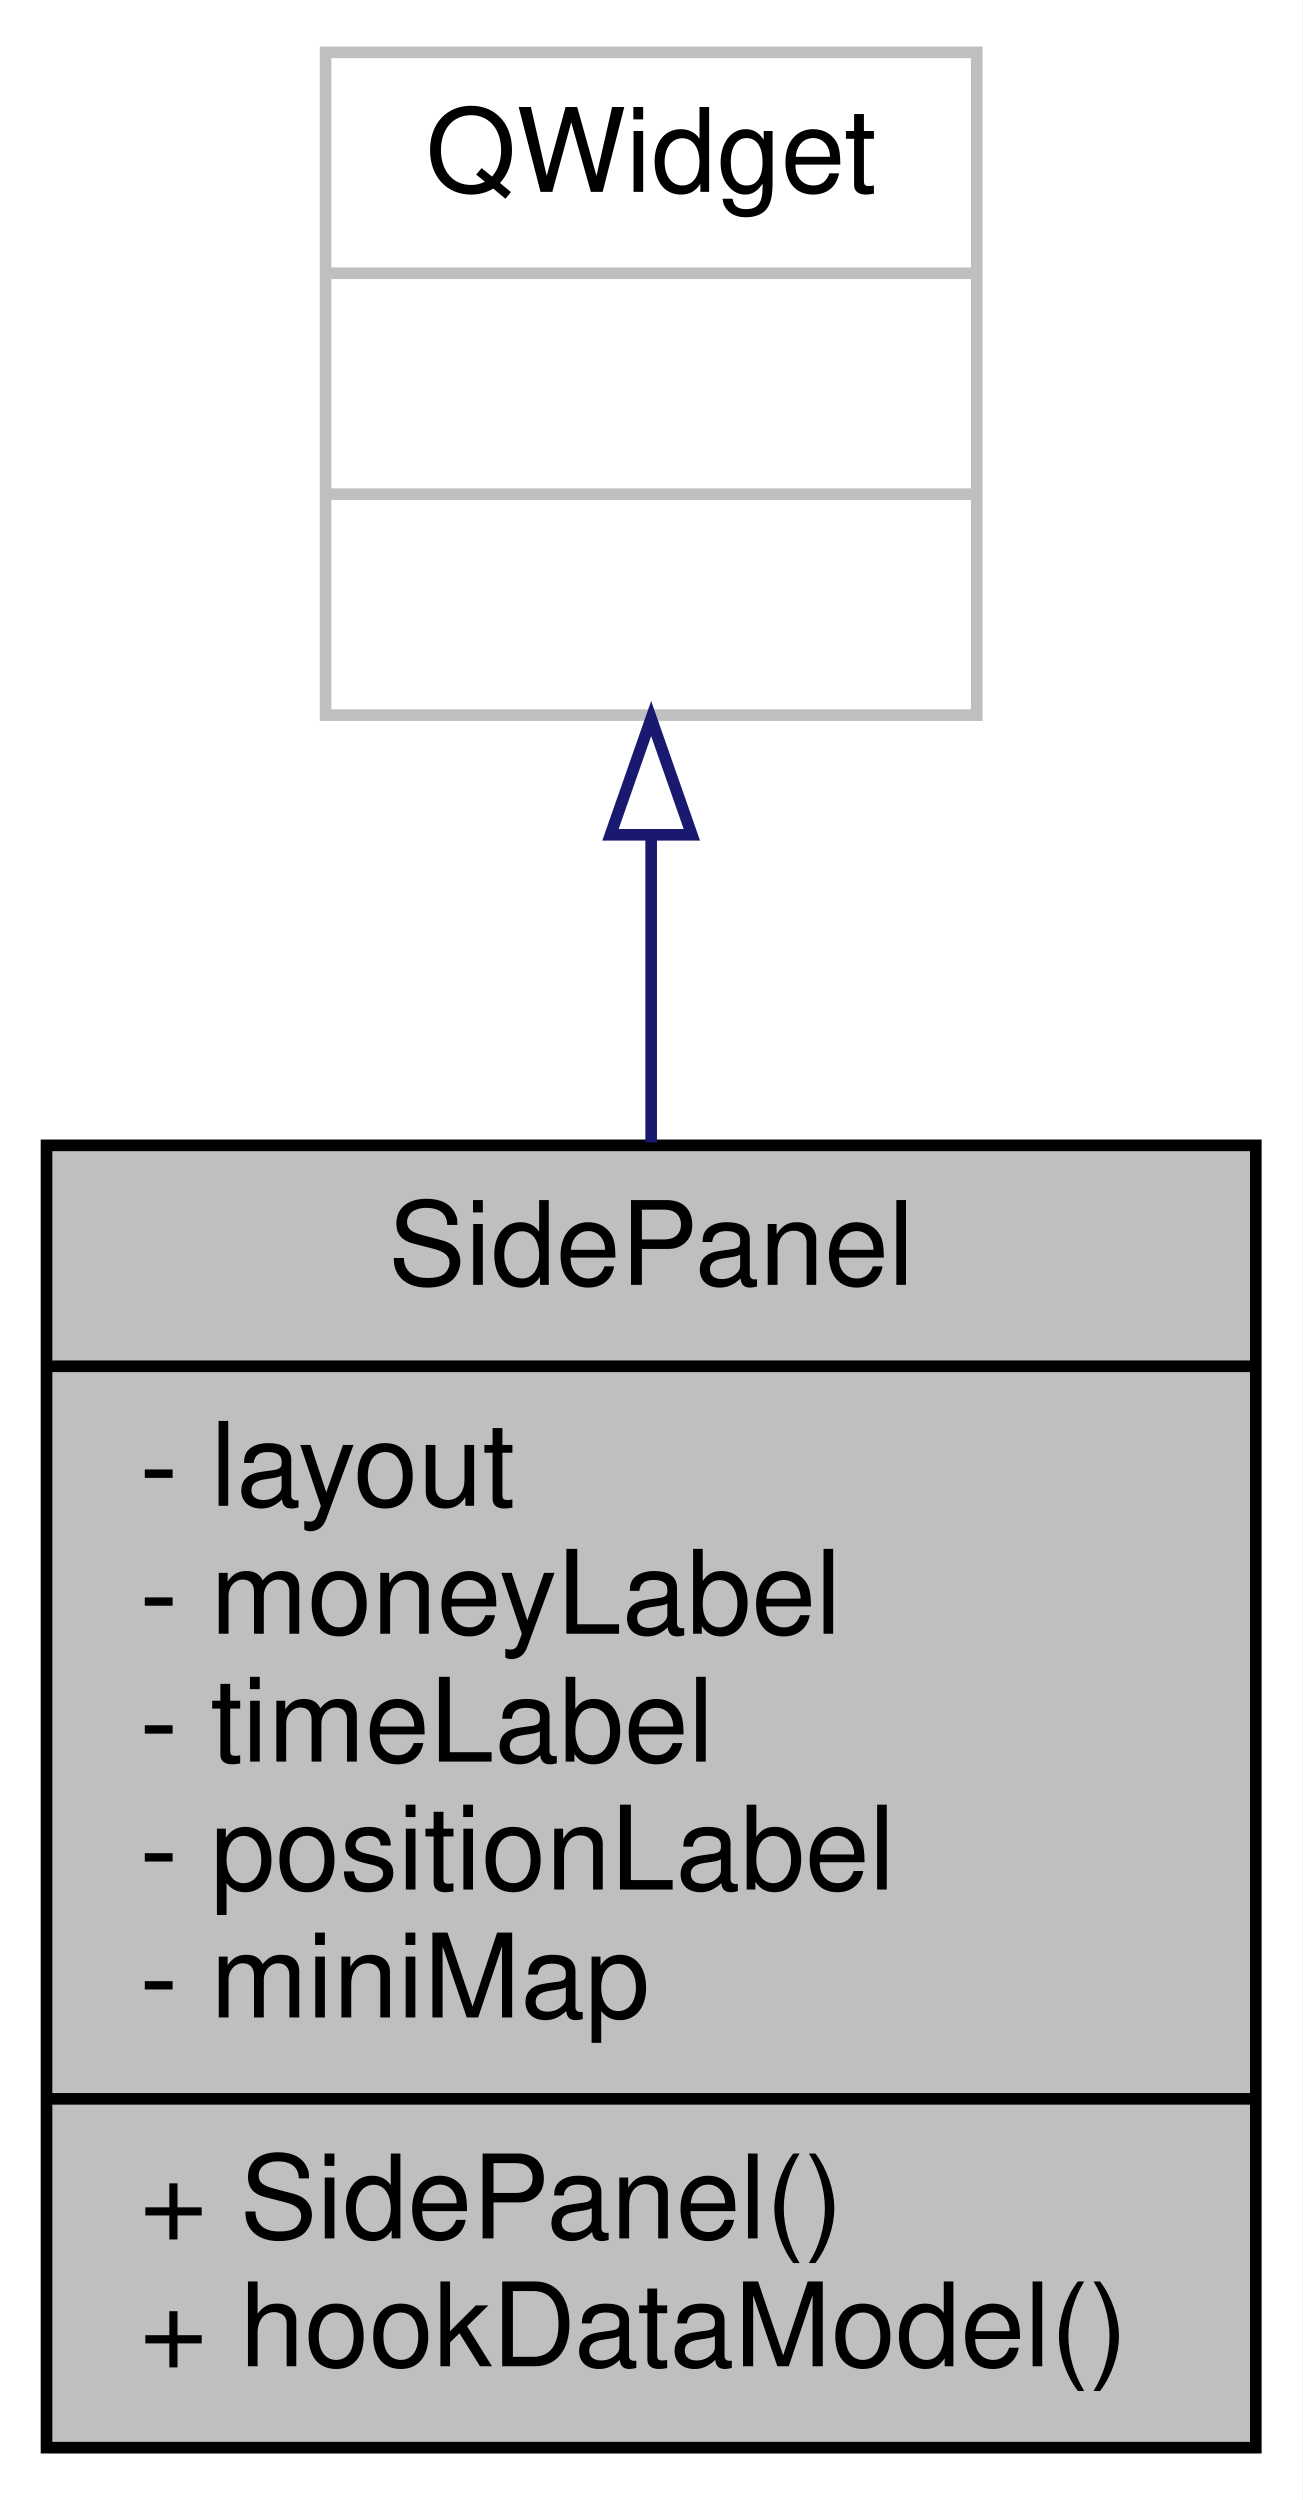
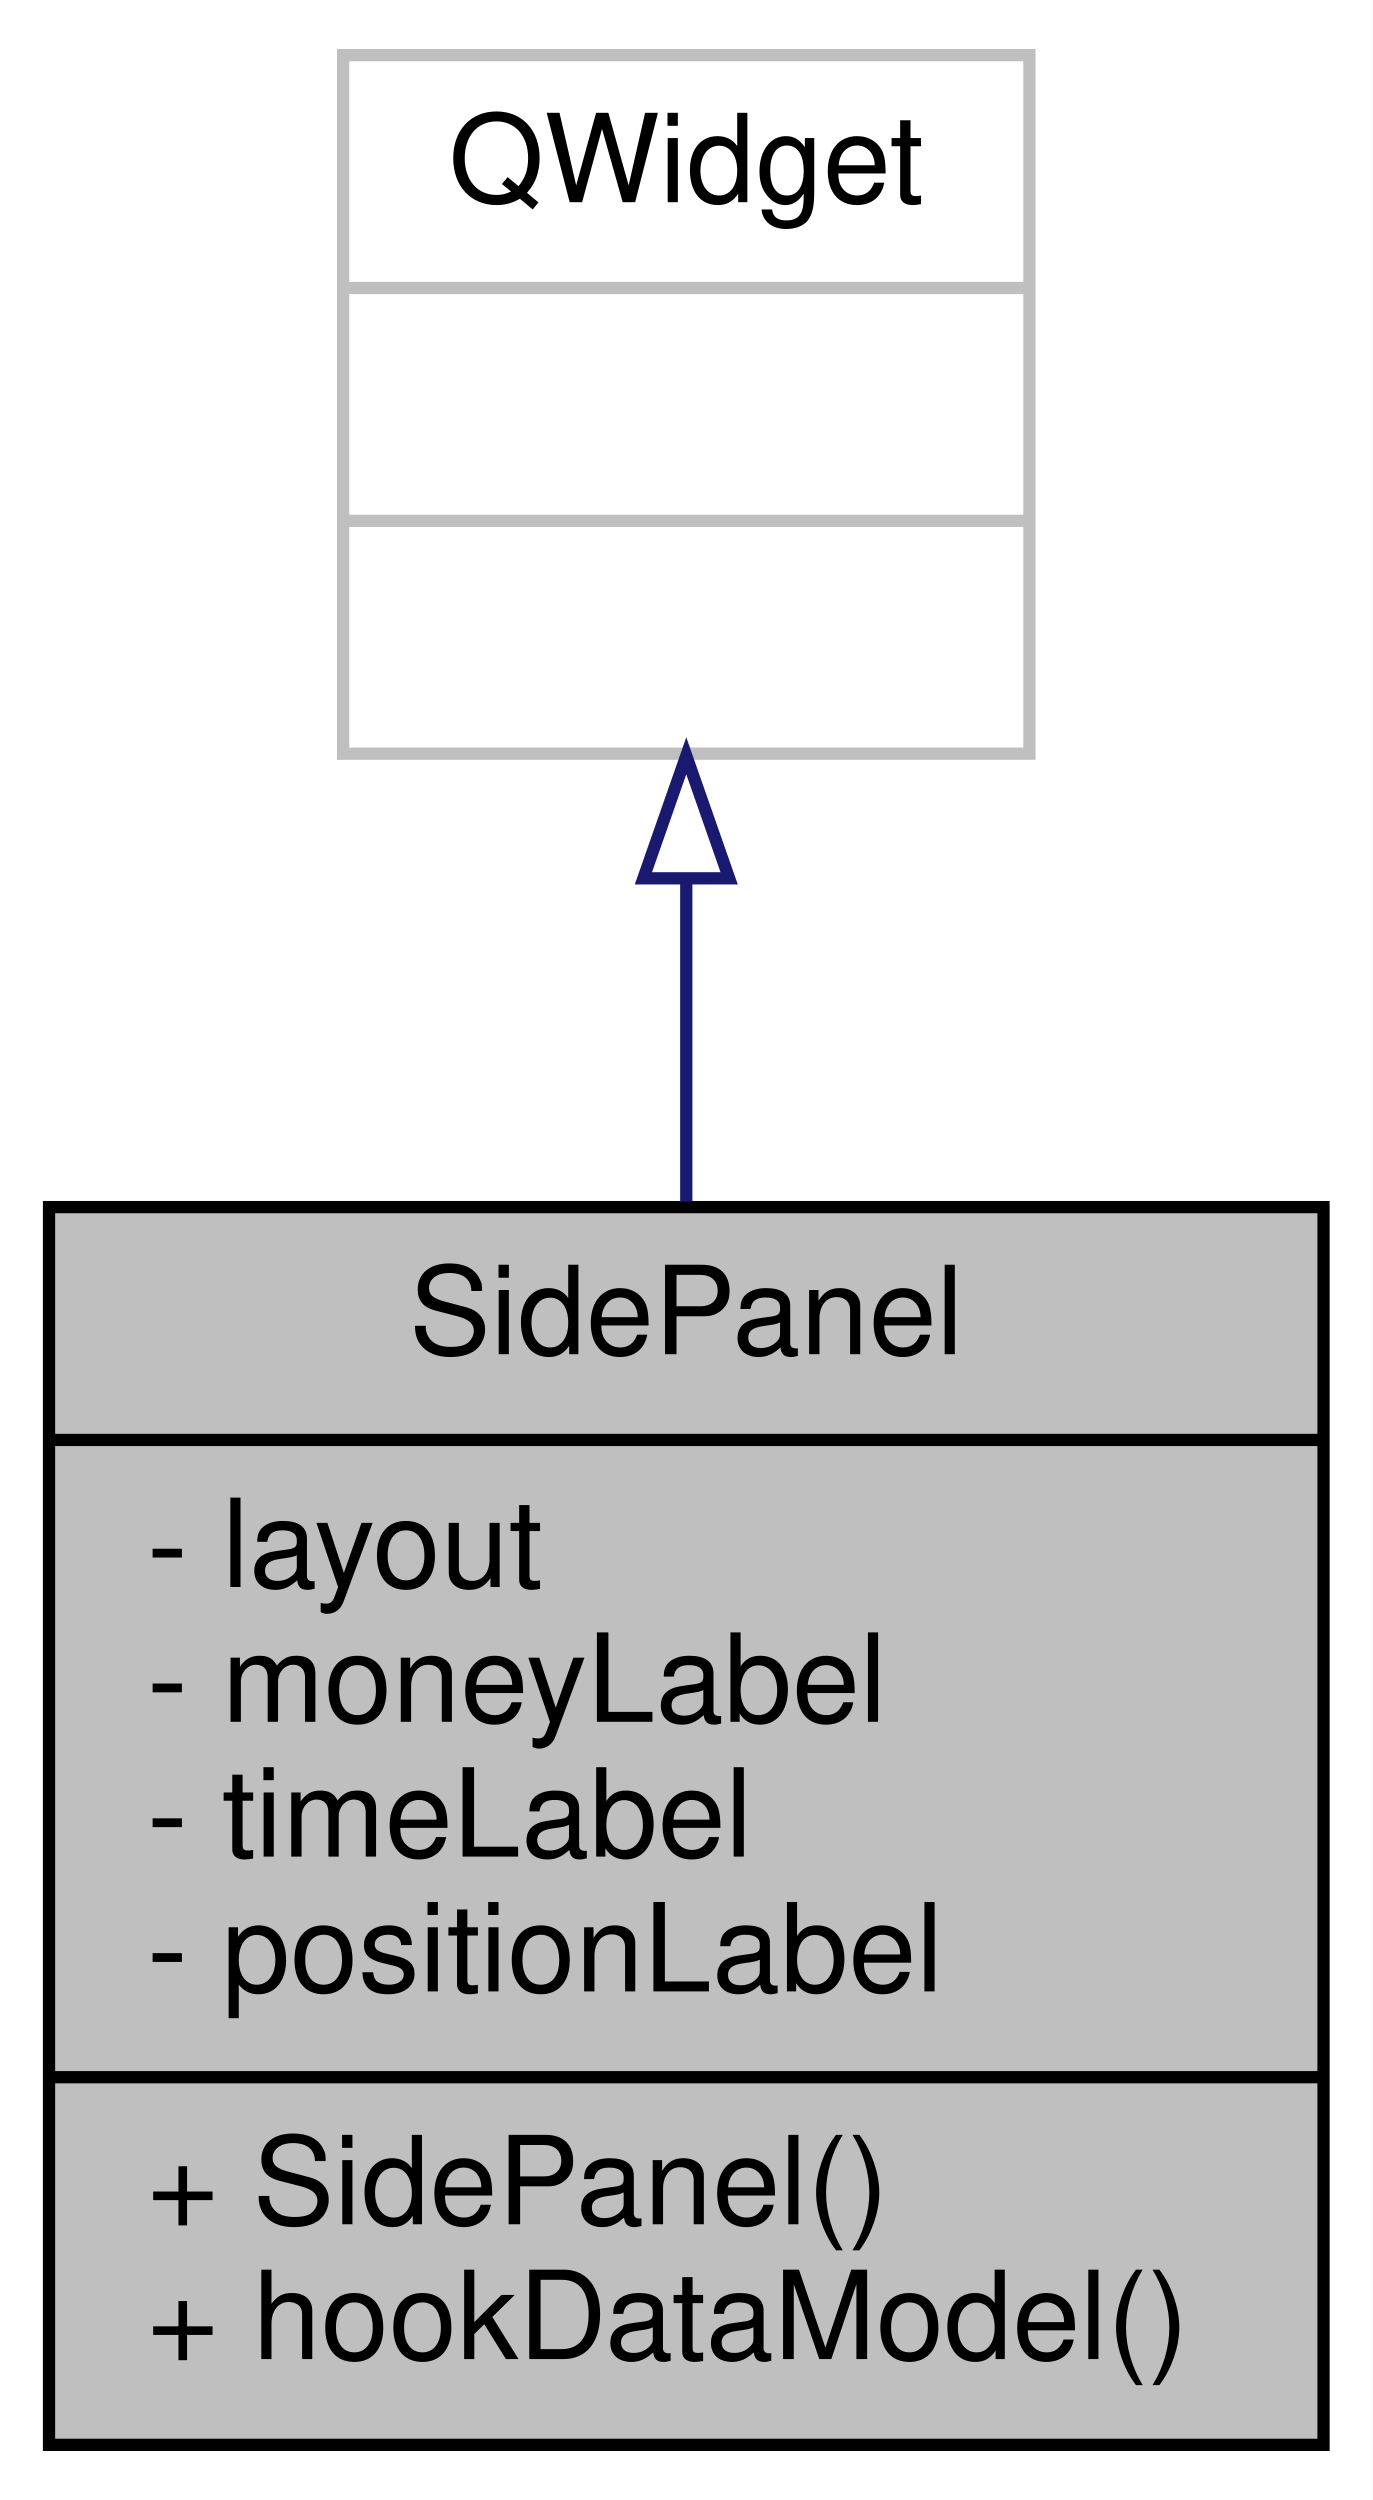
- <svg xmlns="http://www.w3.org/2000/svg" xmlns:xlink="http://www.w3.org/1999/xlink" width="112pt" height="215pt" viewBox="0.00 0.00 112.00 215.00">
-   <g id="graph0" class="graph" transform="scale(1 1) rotate(0) translate(4 211)">
-     <polygon fill="#ffffff" stroke="transparent" points="-4,4 -4,-211 108,-211 108,4 -4,4" />
+ <svg xmlns="http://www.w3.org/2000/svg" xmlns:xlink="http://www.w3.org/1999/xlink" width="112pt" height="204pt" viewBox="0.00 0.00 112.00 204.00">
+   <g id="graph0" class="graph" transform="scale(1 1) rotate(0) translate(4 200)">
+     <polygon fill="#ffffff" stroke="transparent" points="-4,4 -4,-200 108,-200 108,4 -4,4" />
    <g id="node1" class="node">
      <g id="a_node1">
        <a xlink:title=" ">
-           <polygon fill="#bfbfbf" stroke="#000000" points="0,-.5 0,-112.5 104,-112.5 104,-.5 0,-.5" />
-           <text text-anchor="middle" x="52" y="-100.5" font-family="Helvetica,sans-Serif" font-size="10.00" fill="#000000">SidePanel</text>
-           <polyline fill="none" stroke="#000000" points="0,-93.5 104,-93.5 " />
-           <text text-anchor="start" x="8" y="-81.5" font-family="Helvetica,sans-Serif" font-size="10.00" fill="#000000">- layout</text>
-           <text text-anchor="start" x="8" y="-70.5" font-family="Helvetica,sans-Serif" font-size="10.00" fill="#000000">- moneyLabel</text>
-           <text text-anchor="start" x="8" y="-59.5" font-family="Helvetica,sans-Serif" font-size="10.00" fill="#000000">- timeLabel</text>
-           <text text-anchor="start" x="8" y="-48.5" font-family="Helvetica,sans-Serif" font-size="10.00" fill="#000000">- positionLabel</text>
-           <text text-anchor="start" x="8" y="-37.5" font-family="Helvetica,sans-Serif" font-size="10.00" fill="#000000">- miniMap</text>
+           <polygon fill="#bfbfbf" stroke="#000000" points="0,-.5 0,-101.5 104,-101.5 104,-.5 0,-.5" />
+           <text text-anchor="middle" x="52" y="-89.5" font-family="Helvetica,sans-Serif" font-size="10.00" fill="#000000">SidePanel</text>
+           <polyline fill="none" stroke="#000000" points="0,-82.5 104,-82.5 " />
+           <text text-anchor="start" x="8" y="-70.5" font-family="Helvetica,sans-Serif" font-size="10.00" fill="#000000">- layout</text>
+           <text text-anchor="start" x="8" y="-59.5" font-family="Helvetica,sans-Serif" font-size="10.00" fill="#000000">- moneyLabel</text>
+           <text text-anchor="start" x="8" y="-48.5" font-family="Helvetica,sans-Serif" font-size="10.00" fill="#000000">- timeLabel</text>
+           <text text-anchor="start" x="8" y="-37.5" font-family="Helvetica,sans-Serif" font-size="10.00" fill="#000000">- positionLabel</text>
          <polyline fill="none" stroke="#000000" points="0,-30.5 104,-30.5 " />
          <text text-anchor="start" x="8" y="-18.5" font-family="Helvetica,sans-Serif" font-size="10.00" fill="#000000">+ SidePanel()</text>
          <text text-anchor="start" x="8" y="-7.5" font-family="Helvetica,sans-Serif" font-size="10.00" fill="#000000">+ hookDataModel()</text>
        </a>
      </g>
    </g>
    <g id="node2" class="node">
      <g id="a_node2">
        <a xlink:title=" ">
-           <polygon fill="#ffffff" stroke="#bfbfbf" points="24,-149.5 24,-206.5 80,-206.5 80,-149.5 24,-149.5" />
-           <text text-anchor="middle" x="52" y="-194.5" font-family="Helvetica,sans-Serif" font-size="10.00" fill="#000000">QWidget</text>
-           <polyline fill="none" stroke="#bfbfbf" points="24,-187.5 80,-187.5 " />
-           <text text-anchor="middle" x="52" y="-175.5" font-family="Helvetica,sans-Serif" font-size="10.00" fill="#000000"> </text>
-           <polyline fill="none" stroke="#bfbfbf" points="24,-168.5 80,-168.5 " />
-           <text text-anchor="middle" x="52" y="-156.5" font-family="Helvetica,sans-Serif" font-size="10.00" fill="#000000"> </text>
+           <polygon fill="#ffffff" stroke="#bfbfbf" points="24,-138.5 24,-195.5 80,-195.5 80,-138.5 24,-138.5" />
+           <text text-anchor="middle" x="52" y="-183.5" font-family="Helvetica,sans-Serif" font-size="10.00" fill="#000000">QWidget</text>
+           <polyline fill="none" stroke="#bfbfbf" points="24,-176.5 80,-176.5 " />
+           <text text-anchor="middle" x="52" y="-164.5" font-family="Helvetica,sans-Serif" font-size="10.00" fill="#000000"> </text>
+           <polyline fill="none" stroke="#bfbfbf" points="24,-157.5 80,-157.5 " />
+           <text text-anchor="middle" x="52" y="-145.5" font-family="Helvetica,sans-Serif" font-size="10.00" fill="#000000"> </text>
        </a>
      </g>
    </g>
    <g id="edge1" class="edge">
-       <path fill="none" stroke="#191970" d="M52,-139.002C52,-130.633 52,-121.629 52,-112.754" />
-       <polygon fill="none" stroke="#191970" points="48.5,-139.206 52,-149.206 55.5,-139.206 48.5,-139.206" />
+       <path fill="none" stroke="#191970" d="M52,-128.083C52,-119.694 52,-110.706 52,-101.937" />
+       <polygon fill="none" stroke="#191970" points="48.5,-128.326 52,-138.326 55.5,-128.326 48.5,-128.326" />
    </g>
  </g>
</svg>
